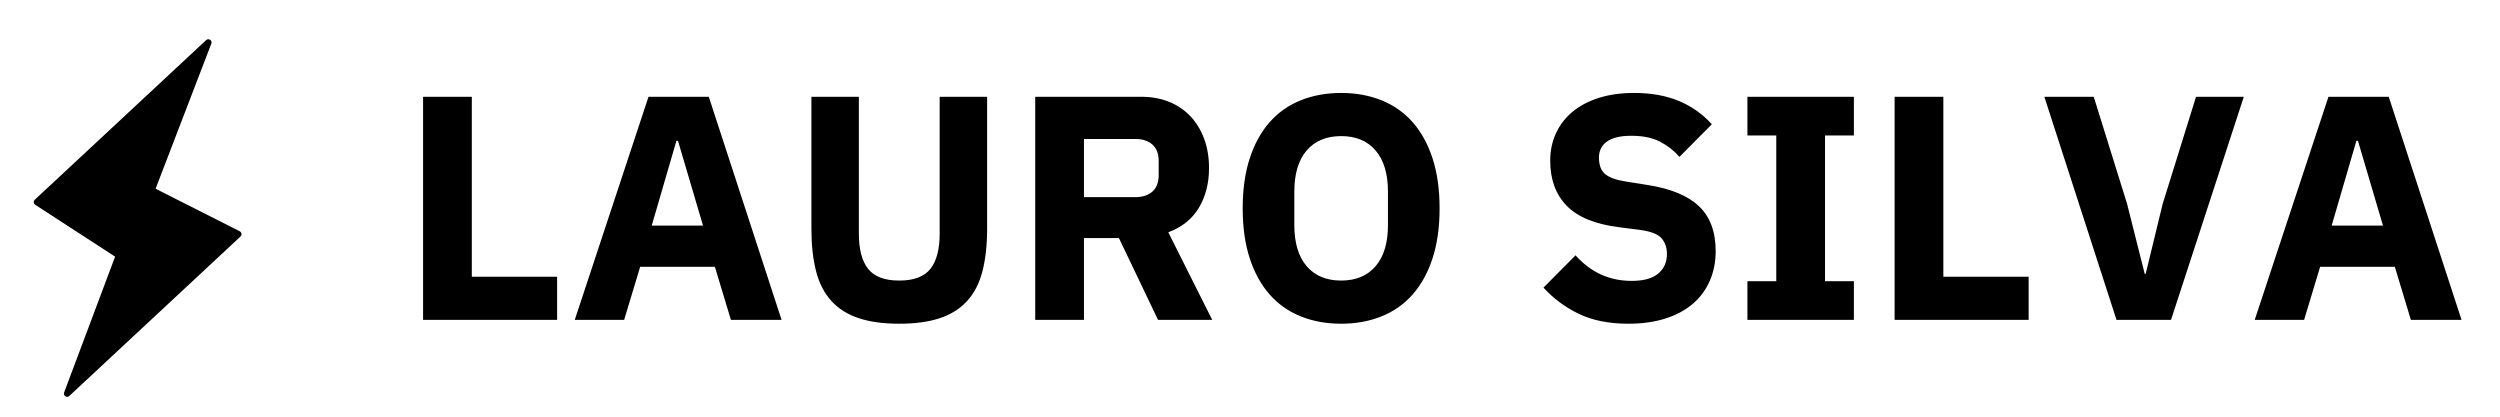
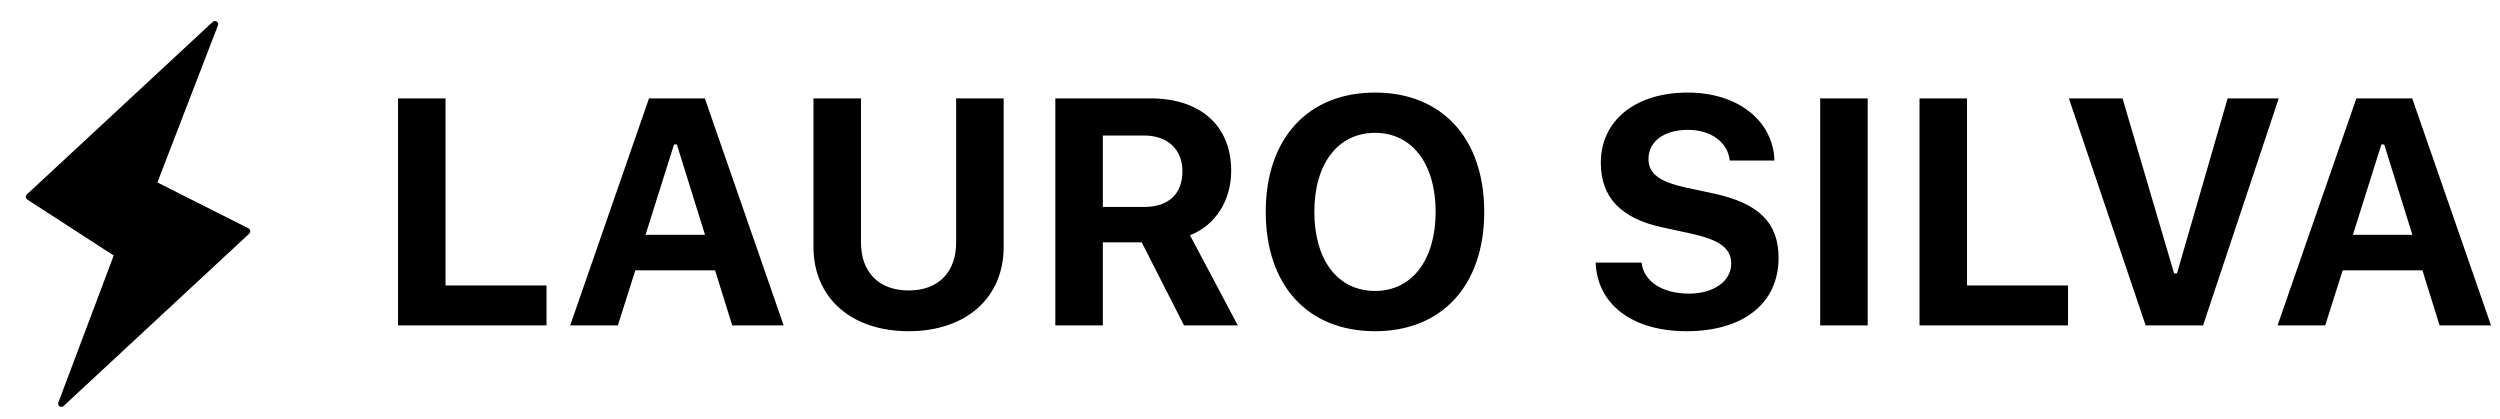
- <svg xmlns="http://www.w3.org/2000/svg" width="780px" height="130px" viewBox="0 0 780 130" version="1.1">
+ <svg xmlns="http://www.w3.org/2000/svg" width="776px" height="130px" viewBox="0 0 776 130" version="1.1">
  <g id="Logo-Black" stroke="none" stroke-width="1" fill="none" fill-rule="evenodd">
-     <g id="logo" transform="translate(8, 11)" fill="#000000">
+     <g id="logo" transform="translate(6, 5)" fill="#000000">
      <g id="Group-2">
-         <g id="Group" transform="translate(34.81279, 57.31232) rotate(-1) translate(-34.81279, -57.31232) translate(1.812789, 1.312318)">
-           <path d="M9.251,109.736 L25.895,67.641 L1.254,51.016 C0.796,50.707 0.676,50.085 0.985,49.627 C1.03,49.56 1.084,49.498 1.145,49.443 L55.481,0.584 C55.891,0.215 56.524,0.249 56.893,0.659 C57.149,0.943 57.22,1.348 57.077,1.703 L38.895,46.674 L64.924,60.408 C65.413,60.666 65.6,61.271 65.342,61.759 C65.287,61.864 65.214,61.957 65.126,62.036 L10.849,110.847 C10.439,111.216 9.807,111.183 9.437,110.772 C9.184,110.49 9.111,110.089 9.251,109.736 Z" id="Shape" />
+         <g id="Group" transform="translate(36.89035, 61.31892) rotate(-1) translate(-36.89035, -61.31892) translate(1.890348, 1.318917)">
+           <path d="M9.2,118.19 L27.181,72.858 L0.655,55.016 C0.196,54.708 0.075,54.086 0.383,53.628 C0.429,53.559 0.484,53.497 0.545,53.442 L59.178,0.884 C59.589,0.515 60.221,0.55 60.59,0.961 C60.845,1.246 60.915,1.65 60.772,2.004 L41.137,50.419 L69.169,65.164 C69.657,65.421 69.845,66.026 69.588,66.514 C69.533,66.62 69.459,66.714 69.371,66.793 L10.797,119.303 C10.386,119.672 9.754,119.637 9.385,119.226 C9.132,118.944 9.061,118.542 9.2,118.19 Z" id="Shape" />
        </g>
      </g>
-       <path d="M124,88.803 L124,19.197 L139.207,19.197 L139.207,75.341 L165.82,75.341 L165.82,88.803 L124,88.803 Z M220.045,88.803 L215.043,72.249 L191.732,72.249 L186.73,88.803 L171.322,88.803 L194.333,19.197 L213.142,19.197 L235.853,88.803 L220.045,88.803 Z M203.538,32.958 L203.037,32.958 L195.334,59.385 L211.341,59.385 L203.538,32.958 Z M259.964,19.197 L259.964,61.878 C259.964,66.798 260.931,70.471 262.866,72.898 C264.8,75.324 268.035,76.537 272.57,76.537 C277.106,76.537 280.34,75.324 282.275,72.898 C284.209,70.471 285.176,66.798 285.176,61.878 L285.176,19.197 L299.983,19.197 L299.983,60.283 C299.983,65.402 299.499,69.839 298.532,73.596 C297.565,77.352 295.981,80.443 293.78,82.87 C291.579,85.296 288.744,87.091 285.276,88.255 C281.808,89.418 277.572,90 272.57,90 C267.568,90 263.332,89.418 259.864,88.255 C256.396,87.091 253.561,85.296 251.36,82.87 C249.159,80.443 247.575,77.352 246.608,73.596 C245.641,69.839 245.157,65.402 245.157,60.283 L245.157,19.197 L259.964,19.197 Z M330.197,88.803 L314.99,88.803 L314.99,19.197 L348.106,19.197 C351.307,19.197 354.209,19.729 356.81,20.792 C359.411,21.856 361.629,23.368 363.463,25.33 C365.297,27.291 366.714,29.634 367.715,32.36 C368.715,35.086 369.216,38.111 369.216,41.435 C369.216,46.155 368.165,50.277 366.064,53.801 C363.963,57.324 360.778,59.884 356.51,61.479 L370.216,88.803 L353.308,88.803 L341.102,63.274 L330.197,63.274 L330.197,88.803 Z M346.205,50.51 C348.473,50.51 350.257,49.928 351.557,48.765 C352.858,47.601 353.508,45.889 353.508,43.629 L353.508,39.241 C353.508,36.981 352.858,35.269 351.557,34.105 C350.257,32.942 348.473,32.36 346.205,32.36 L330.197,32.36 L330.197,50.51 L346.205,50.51 Z M410.435,90 C405.833,90 401.631,89.235 397.829,87.706 C394.027,86.177 390.793,83.9 388.125,80.875 C385.457,77.85 383.389,74.094 381.922,69.607 C380.454,65.119 379.721,59.917 379.721,54 C379.721,48.083 380.454,42.881 381.922,38.393 C383.389,33.906 385.457,30.15 388.125,27.125 C390.793,24.1 394.027,21.823 397.829,20.294 C401.631,18.765 405.833,18 410.435,18 C415.037,18 419.239,18.765 423.041,20.294 C426.843,21.823 430.078,24.1 432.746,27.125 C435.414,30.15 437.481,33.906 438.949,38.393 C440.416,42.881 441.15,48.083 441.15,54 C441.15,59.917 440.416,65.119 438.949,69.607 C437.481,74.094 435.414,77.85 432.746,80.875 C430.078,83.9 426.843,86.177 423.041,87.706 C419.239,89.235 415.037,90 410.435,90 Z M410.435,76.537 C415.037,76.537 418.622,75.042 421.19,72.05 C423.758,69.058 425.042,64.77 425.042,59.186 L425.042,48.814 C425.042,43.23 423.758,38.942 421.19,35.95 C418.622,32.958 415.037,31.463 410.435,31.463 C405.833,31.463 402.248,32.958 399.68,35.95 C397.112,38.942 395.828,43.23 395.828,48.814 L395.828,59.186 C395.828,64.77 397.112,69.058 399.68,72.05 C402.248,75.042 405.833,76.537 410.435,76.537 Z M500.077,90 C493.941,90 488.739,88.953 484.47,86.859 C480.201,84.765 476.566,82.055 473.565,78.731 L483.57,68.659 C488.305,73.978 494.141,76.637 501.078,76.637 C504.813,76.637 507.581,75.873 509.382,74.343 C511.183,72.814 512.083,70.787 512.083,68.26 C512.083,66.332 511.549,64.72 510.482,63.424 C509.415,62.127 507.247,61.247 503.979,60.781 L497.076,59.884 C489.672,58.953 484.253,56.726 480.818,53.202 C477.383,49.679 475.666,44.992 475.666,39.141 C475.666,36.017 476.266,33.158 477.467,30.565 C478.667,27.972 480.385,25.745 482.619,23.884 C484.854,22.022 487.588,20.576 490.823,19.546 C494.058,18.515 497.743,18 501.878,18 C507.147,18 511.783,18.831 515.785,20.493 C519.787,22.155 523.222,24.582 526.09,27.773 L515.985,37.945 C514.317,36.017 512.3,34.438 509.932,33.208 C507.564,31.978 504.58,31.363 500.978,31.363 C497.576,31.363 495.042,31.961 493.374,33.158 C491.707,34.355 490.873,36.017 490.873,38.144 C490.873,40.537 491.523,42.266 492.824,43.33 C494.125,44.393 496.242,45.158 499.177,45.623 L506.08,46.72 C513.284,47.85 518.619,50.061 522.088,53.352 C525.556,56.643 527.29,61.313 527.29,67.363 C527.29,70.687 526.69,73.745 525.489,76.537 C524.289,79.33 522.538,81.723 520.237,83.717 C517.936,85.712 515.084,87.258 511.683,88.355 C508.281,89.452 504.413,90 500.077,90 Z M537.195,88.803 L537.195,76.737 L546.199,76.737 L546.199,31.263 L537.195,31.263 L537.195,19.197 L570.411,19.197 L570.411,31.263 L561.406,31.263 L561.406,76.737 L570.411,76.737 L570.411,88.803 L537.195,88.803 Z M583.117,88.803 L583.117,19.197 L598.324,19.197 L598.324,75.341 L624.936,75.341 L624.936,88.803 L583.117,88.803 Z M652.349,88.803 L629.839,19.197 L645.246,19.197 L655.651,52.604 L661.153,74.443 L661.454,74.443 L666.756,52.604 L677.161,19.197 L692.068,19.197 L669.357,88.803 L652.349,88.803 Z M744.193,88.803 L739.19,72.249 L715.879,72.249 L710.877,88.803 L695.47,88.803 L718.48,19.197 L737.289,19.197 L760,88.803 L744.193,88.803 Z M727.685,32.958 L727.185,32.958 L719.481,59.385 L735.488,59.385 L727.685,32.958 Z" id="LAUROSILVA" fill-rule="nonzero" />
    </g>
+     <path d="M169.639,88.598 L169.639,101 L123.545,101 L123.545,30.541 L138.291,30.541 L138.291,88.598 L169.639,88.598 Z M227.281,101 L221.959,83.91 L197.203,83.91 L191.783,101 L176.988,101 L201.451,30.541 L218.785,30.541 L243.248,101 L227.281,101 Z M209.215,44.848 L200.377,72.875 L218.834,72.875 L210.094,44.848 L209.215,44.848 Z M267.248,30.541 L267.248,75.268 C267.248,84.301 272.619,90.16 282.043,90.16 C291.467,90.16 296.789,84.301 296.789,75.268 L296.789,30.541 L311.535,30.541 L311.535,76.684 C311.535,92.26 300.061,102.807 282.043,102.807 C264.025,102.807 252.502,92.26 252.502,76.684 L252.502,30.541 L267.248,30.541 Z M342.322,75.219 L342.322,101 L327.576,101 L327.576,30.541 L357.166,30.541 C372.645,30.541 382.166,39.086 382.166,53.002 C382.166,62.035 377.479,69.848 369.373,73.021 L384.217,101 L367.518,101 L354.383,75.219 L342.322,75.219 Z M342.322,42.064 L342.322,64.232 L355.262,64.232 C362.684,64.232 367.029,60.18 367.029,53.197 C367.029,46.361 362.439,42.064 355.115,42.064 L342.322,42.064 Z M426.82,28.734 C447.572,28.734 460.707,42.943 460.707,65.746 C460.707,88.549 447.621,102.807 426.82,102.807 C405.873,102.807 392.885,88.549 392.885,65.746 C392.885,42.895 406.068,28.734 426.82,28.734 Z M426.82,41.234 C415.346,41.234 407.973,50.756 407.973,65.746 C407.973,80.688 415.199,90.307 426.82,90.307 C438.295,90.307 445.619,80.688 445.619,65.746 C445.619,50.756 438.246,41.234 426.82,41.234 Z M495.279,81.518 L509.537,81.518 C510.221,87.377 515.982,91.137 524.283,91.137 C531.949,91.137 537.369,87.279 537.369,81.811 C537.369,77.172 533.854,74.486 525.211,72.582 L516.031,70.58 C503.189,67.846 496.891,61.254 496.891,50.561 C496.891,37.426 507.584,28.734 523.844,28.734 C539.371,28.734 550.357,37.377 550.797,49.828 L536.93,49.828 C536.246,44.066 531.07,40.307 523.941,40.307 C516.568,40.307 511.686,43.871 511.686,49.389 C511.686,53.832 515.055,56.42 523.307,58.227 L531.803,60.033 C545.963,63.061 552.066,69.164 552.066,80.053 C552.066,94.115 541.178,102.807 523.502,102.807 C506.705,102.807 495.816,94.555 495.279,81.518 Z M579.729,101 L564.982,101 L564.982,30.541 L579.729,30.541 L579.729,101 Z M641.912,88.598 L641.912,101 L595.818,101 L595.818,30.541 L610.564,30.541 L610.564,88.598 L641.912,88.598 Z M683.832,101 L666.01,101 L642.182,30.541 L658.832,30.541 L674.848,84.887 L675.727,84.887 L691.449,30.541 L707.318,30.541 L683.832,101 Z M757.246,101 L751.924,83.91 L727.168,83.91 L721.748,101 L706.953,101 L731.416,30.541 L748.75,30.541 L773.213,101 L757.246,101 Z M739.18,44.848 L730.342,72.875 L748.799,72.875 L740.059,44.848 L739.18,44.848 Z" id="LAUROSILVA" fill="#000000" fill-rule="nonzero" />
  </g>
</svg>
